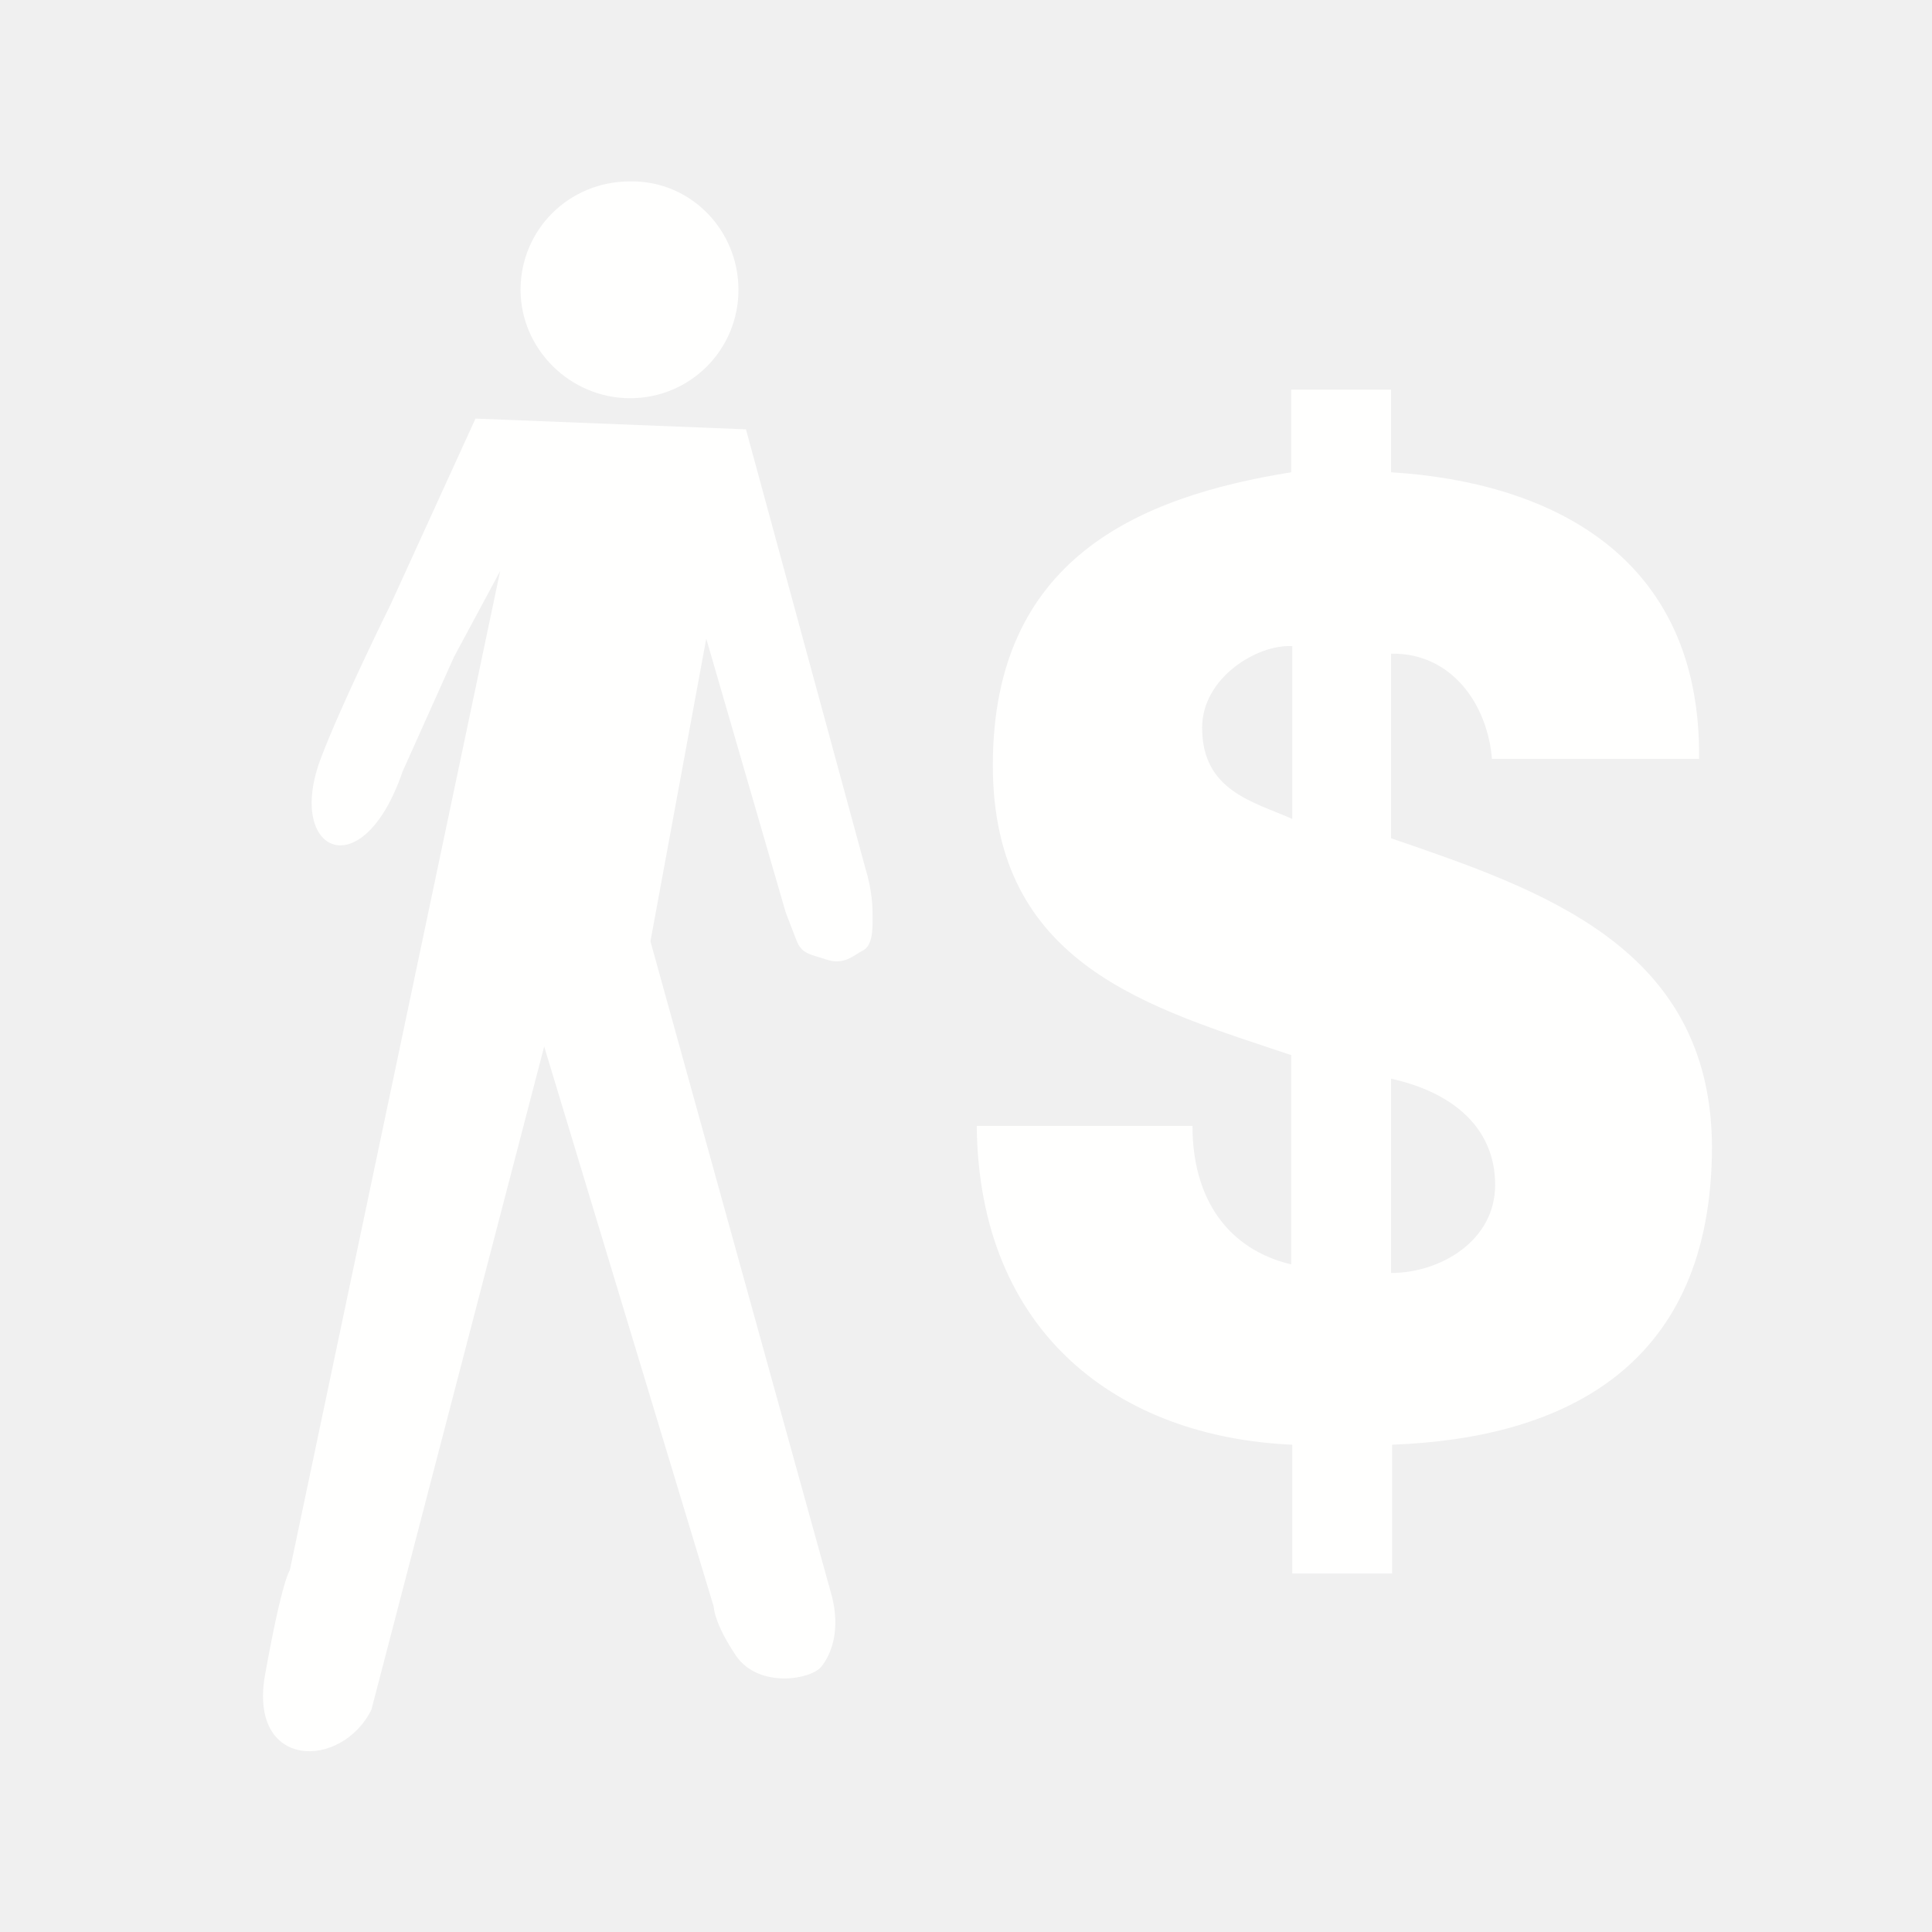
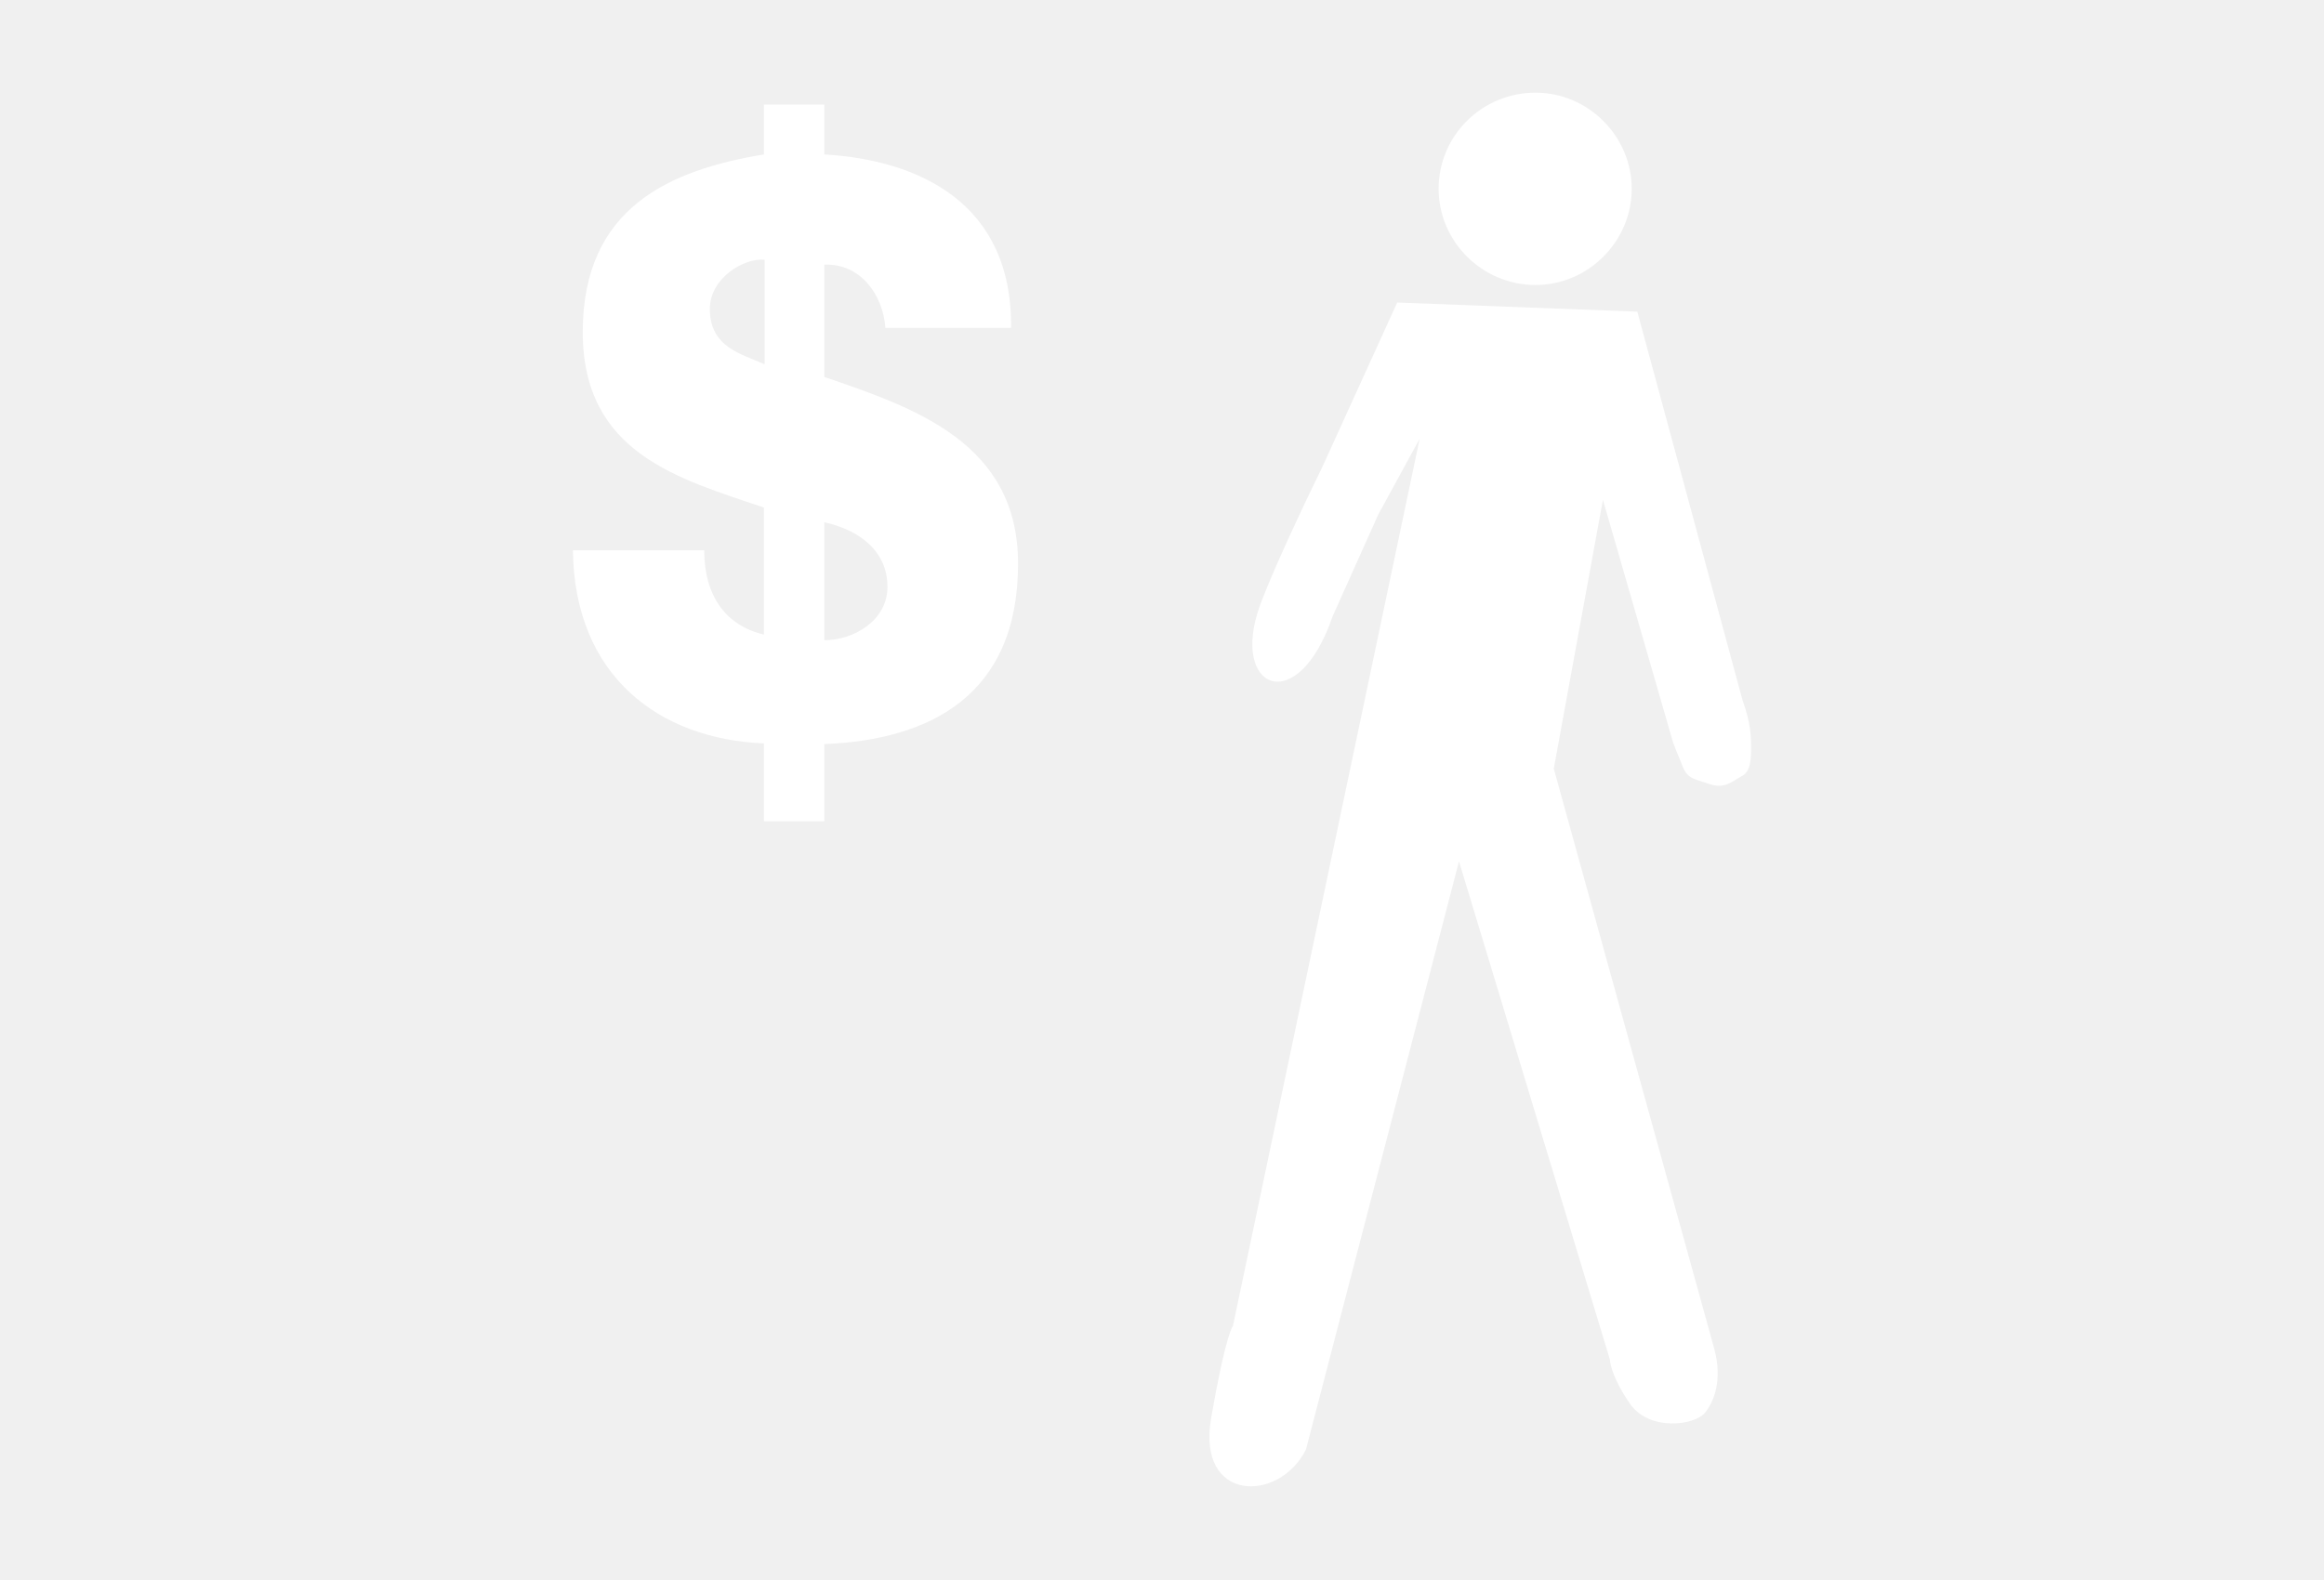
- <svg xmlns="http://www.w3.org/2000/svg" version="1.1" id="Layer_1" x="0px" y="0px" width="180px" height="180px" viewBox="0 0 180 180" style="enable-background:new 0 0 180 180;" xml:space="preserve">
-   <style type="text/css">
- 	.st0{fill:#FFFFFE;}
- </style>
+ <svg xmlns="http://www.w3.org/2000/svg" version="1.1" x="0px" y="0px" width="331px" height="225px" viewBox="141 -87 331 225" style="enable-background:new 141 -87 331 225;" xml:space="preserve">
  <g>
-     <path class="st0" d="M129.6,78.1V60.9c5.7-0.1,9,4.8,9.4,9.8h19.3c0.2-19.1-14.1-25.8-28.7-26.7v-7.7h-9.3V44   c-14.3,2.3-27.8,8.1-27.8,27.3c0,18.7,14.7,22.6,27.8,27v19.5c-5.9-1.4-9.2-6.1-9.2-12.9H91c0.2,19.4,13.3,29,29.4,29.7v12h9.3v-12   c16.2-0.6,29.8-7.4,29.8-27.8C159.4,88.2,143.6,82.9,129.6,78.1z M120.4,76.3c-3.6-1.6-8.4-2.6-8.4-8.5c0-4.7,5.2-7.8,8.4-7.6V76.3   z M129.6,118.6v-18.1c5.5,1.2,9.7,4.4,9.7,9.9C139.3,115.6,134.2,118.6,129.6,118.6z" />
-     <path class="st0" d="M81.3,85.6c0,1,0,2.6-1,3c-1,0.6-1.8,1.3-3.3,0.8c-1.5-0.5-2.3-0.5-2.8-1.8c-0.5-1.3-1-2.6-1-2.6l-7.4-25.5   l-5.2,28.2l16.9,61c0.8,3.1,0,5.4-1,6.6c-1,1.2-5.8,2-7.9-1c-2.1-3.1-2.1-4.6-2.1-4.6L50.7,97.5l-16.1,61.8   c-2.8,5.6-11.5,5.6-9.9-3.3c1.6-8.9,2.3-9.7,2.3-9.7l19.6-93.1l-4.3,8l-4.8,10.7c-3.7,10.8-10.8,7.6-7.7-1   c1.8-4.9,6.6-14.6,6.6-14.6l7.9-17.3l25.2,1l11.1,40.8C81.3,83.1,81.3,84.6,81.3,85.6" />
-     <path class="st0" d="M68.8,27c0,5.6-4.5,10.1-10.1,10.1c-5.6,0-10.2-4.6-10.2-10.1c0-5.6,4.5-10.1,10.2-10.1   C64.3,16.8,68.8,21.4,68.8,27" />
+     <path fill="#ffffff" d="M390.4,19.5c0,1.4,0,3.5-1.4,4.1c-1.4,0.8-2.4,1.8-4.5,1.1c-2-0.7-3.1-0.7-3.8-2.4c-0.7-1.7-1.4-3.5-1.4-3.5l-10-34.6l-7,38.3l22.9,82.8c1.1,4.2,0,7.3-1.4,9c-1.4,1.7-7.9,2.7-10.7-1.4c-2.8-4.1-2.8-6.2-2.8-6.2l-21.5-71L327,119.5c-3.8,7.6-15.6,7.6-13.5-4.5s3.1-13.1,3.1-13.1l26.6-126.4l-5.9,10.8l-6.5,14.5c-5,14.6-14.6,10.4-10.4-1.4c2.4-6.6,8.9-19.8,8.9-19.8L340-43.9l34.2,1.3l15,55.4C390.4,16.1,390.4,18.2,390.4,19.5" />
+     <path fill="#ffffff" d="M373.4-60.1c0,7.5-6.2,13.7-13.7,13.7c-7.6,0-13.8-6.2-13.8-13.7c0-7.6,6.2-13.7,13.8-13.7C367.2-73.8,373.4-67.6,373.4-60.1" />
+     <path fill="#ffffff" d="M249.9-35.1c-3.3-1.5-7.8-2.4-7.8-7.9c0-4.4,4.9-7.3,7.8-7V-35.1z M258.4-12.6c5,1.1,9,4.1,9,9.2c0,4.8-4.8,7.6-9,7.6V-12.6z M267.1-40.3H285c0.2-17.7-13-23.9-26.6-24.7v-7.1h-8.6v7.1c-13.3,2.2-25.8,7.5-25.8,25.3c0,17.3,13.7,20.9,25.8,25V3.4c-5.5-1.3-8.5-5.6-8.5-12h-18.7c0.2,17.9,12.3,26.9,27.2,27.5V30h8.6V19c15-0.6,27.6-6.9,27.6-25.7c0-17.2-14.7-22.2-27.6-26.6v-16C263.7-49.5,266.8-44.8,267.1-40.3" />
  </g>
</svg>
